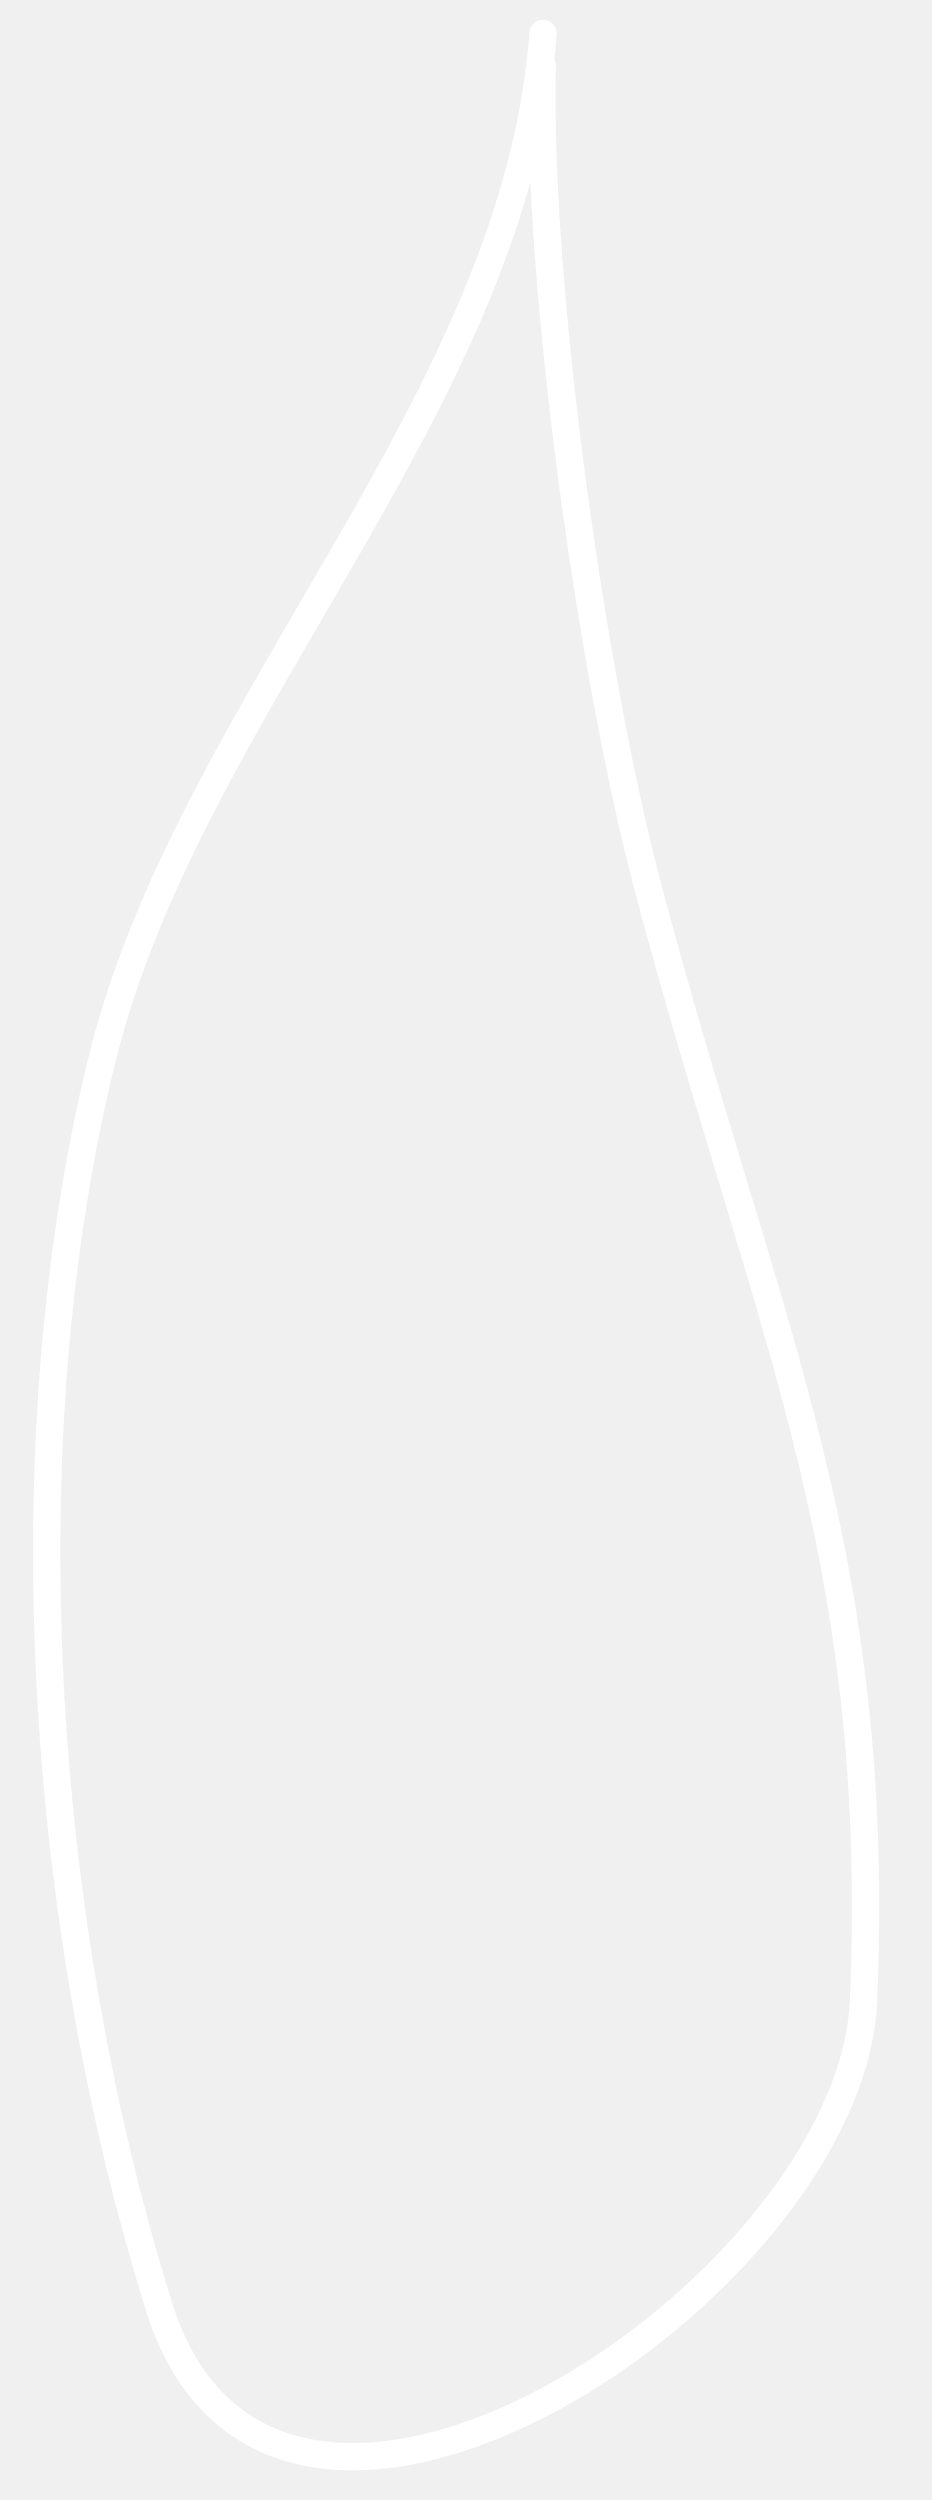
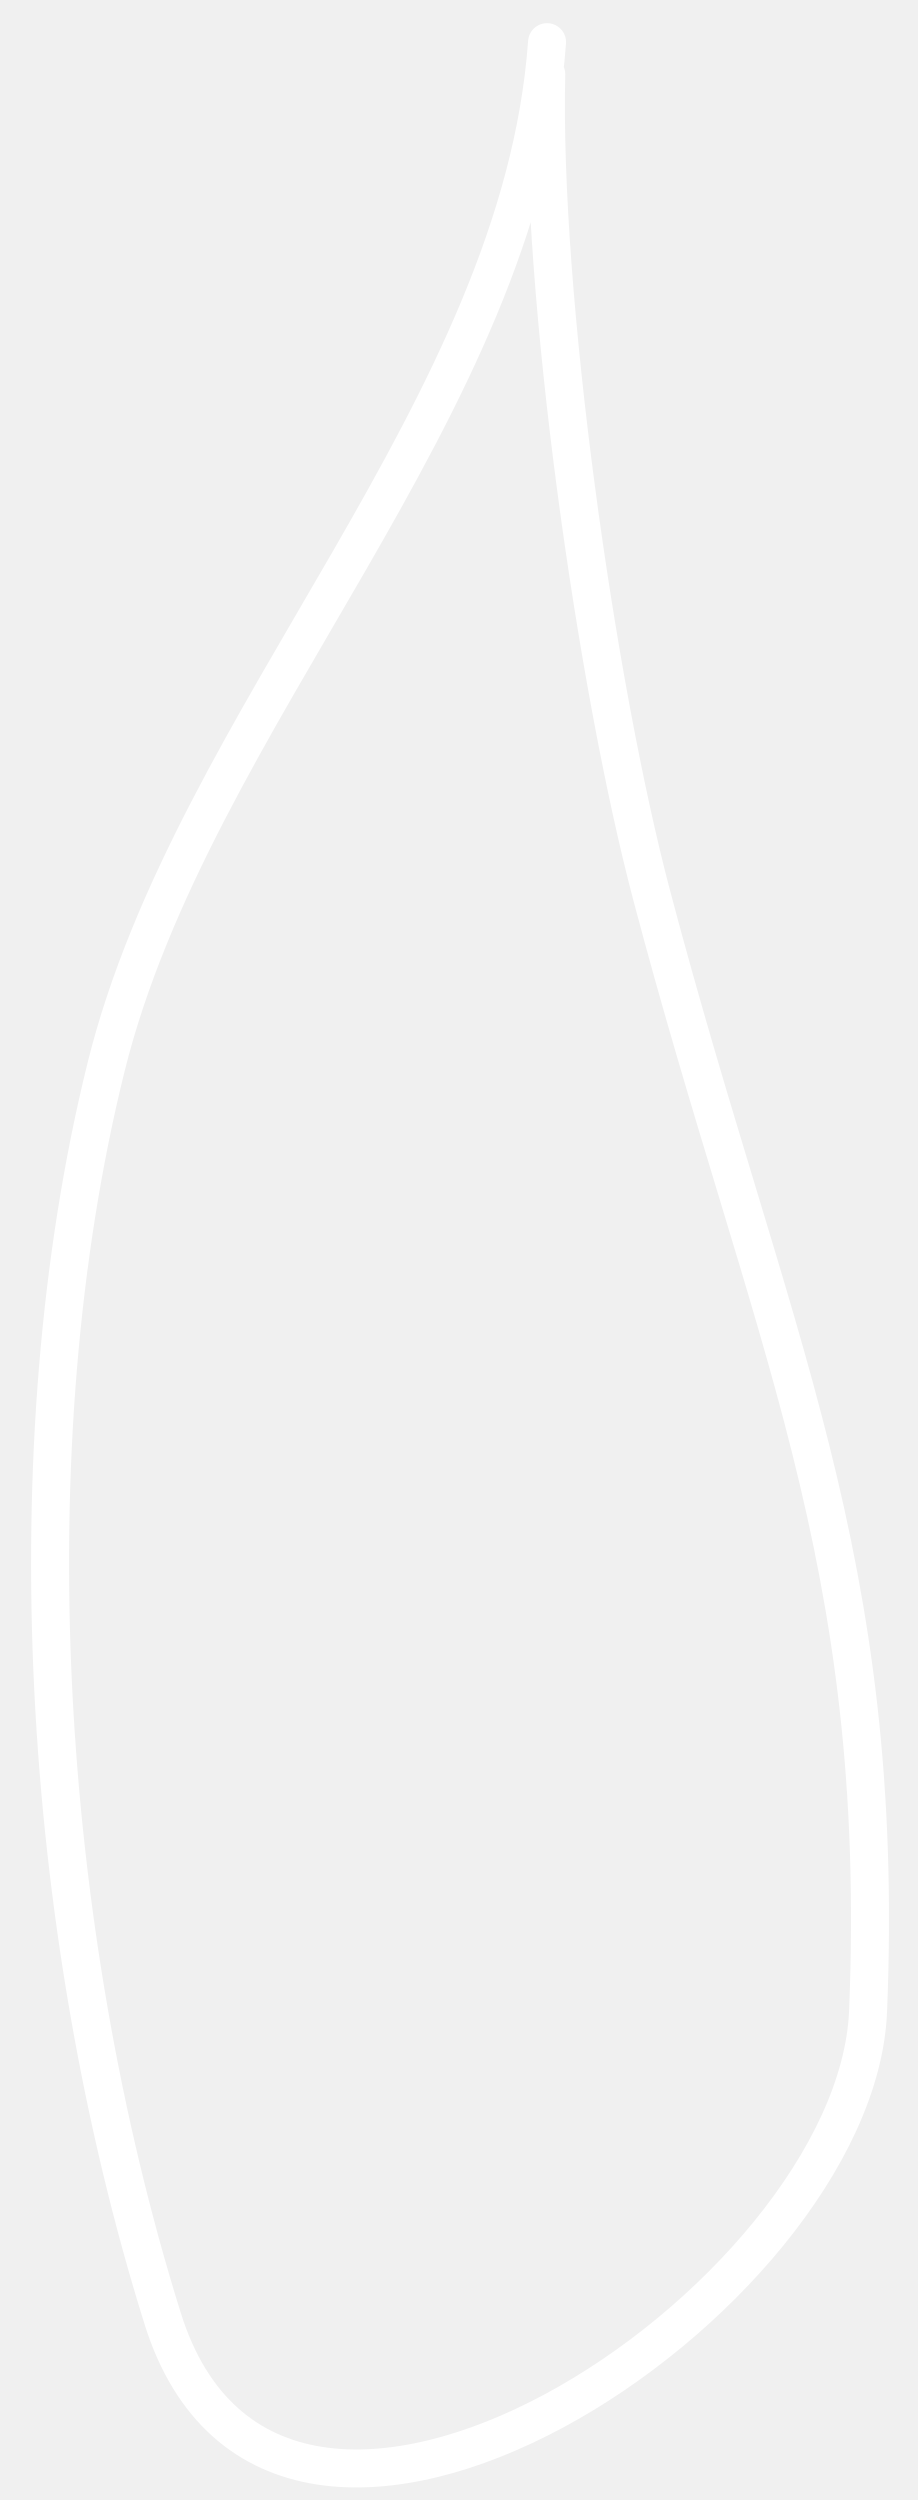
- <svg xmlns="http://www.w3.org/2000/svg" width="41" height="110" viewBox="0 0 41 110" fill="none">
-   <path d="M23.892 1.471C22.73 17.573 8.32 31.169 4.517 46.5C0.365 63.24 1.641 84.355 7 101.5C12.028 117.587 37.478 100.759 37.999 88C38.814 68.074 33.629 58.39 28.5 39C26.032 29.675 23.622 12.533 23.858 2.881" stroke="white" stroke-width="1.2" stroke-linecap="round" stroke-linejoin="round" />
+ <svg xmlns="http://www.w3.org/2000/svg" width="29" height="79" viewBox="0 0 29 79" fill="none">
+   <path d="M17.287 1.332C16.451 12.911 6.089 22.688 3.354 33.712C0.368 45.75 1.286 60.933 5.139 73.262C8.755 84.831 27.056 72.729 27.431 63.555C28.017 49.226 24.288 42.262 20.6 28.319C18.826 21.613 17.092 9.287 17.262 2.346" stroke="white" stroke-width="1.2" stroke-linecap="round" stroke-linejoin="round" />
</svg>
